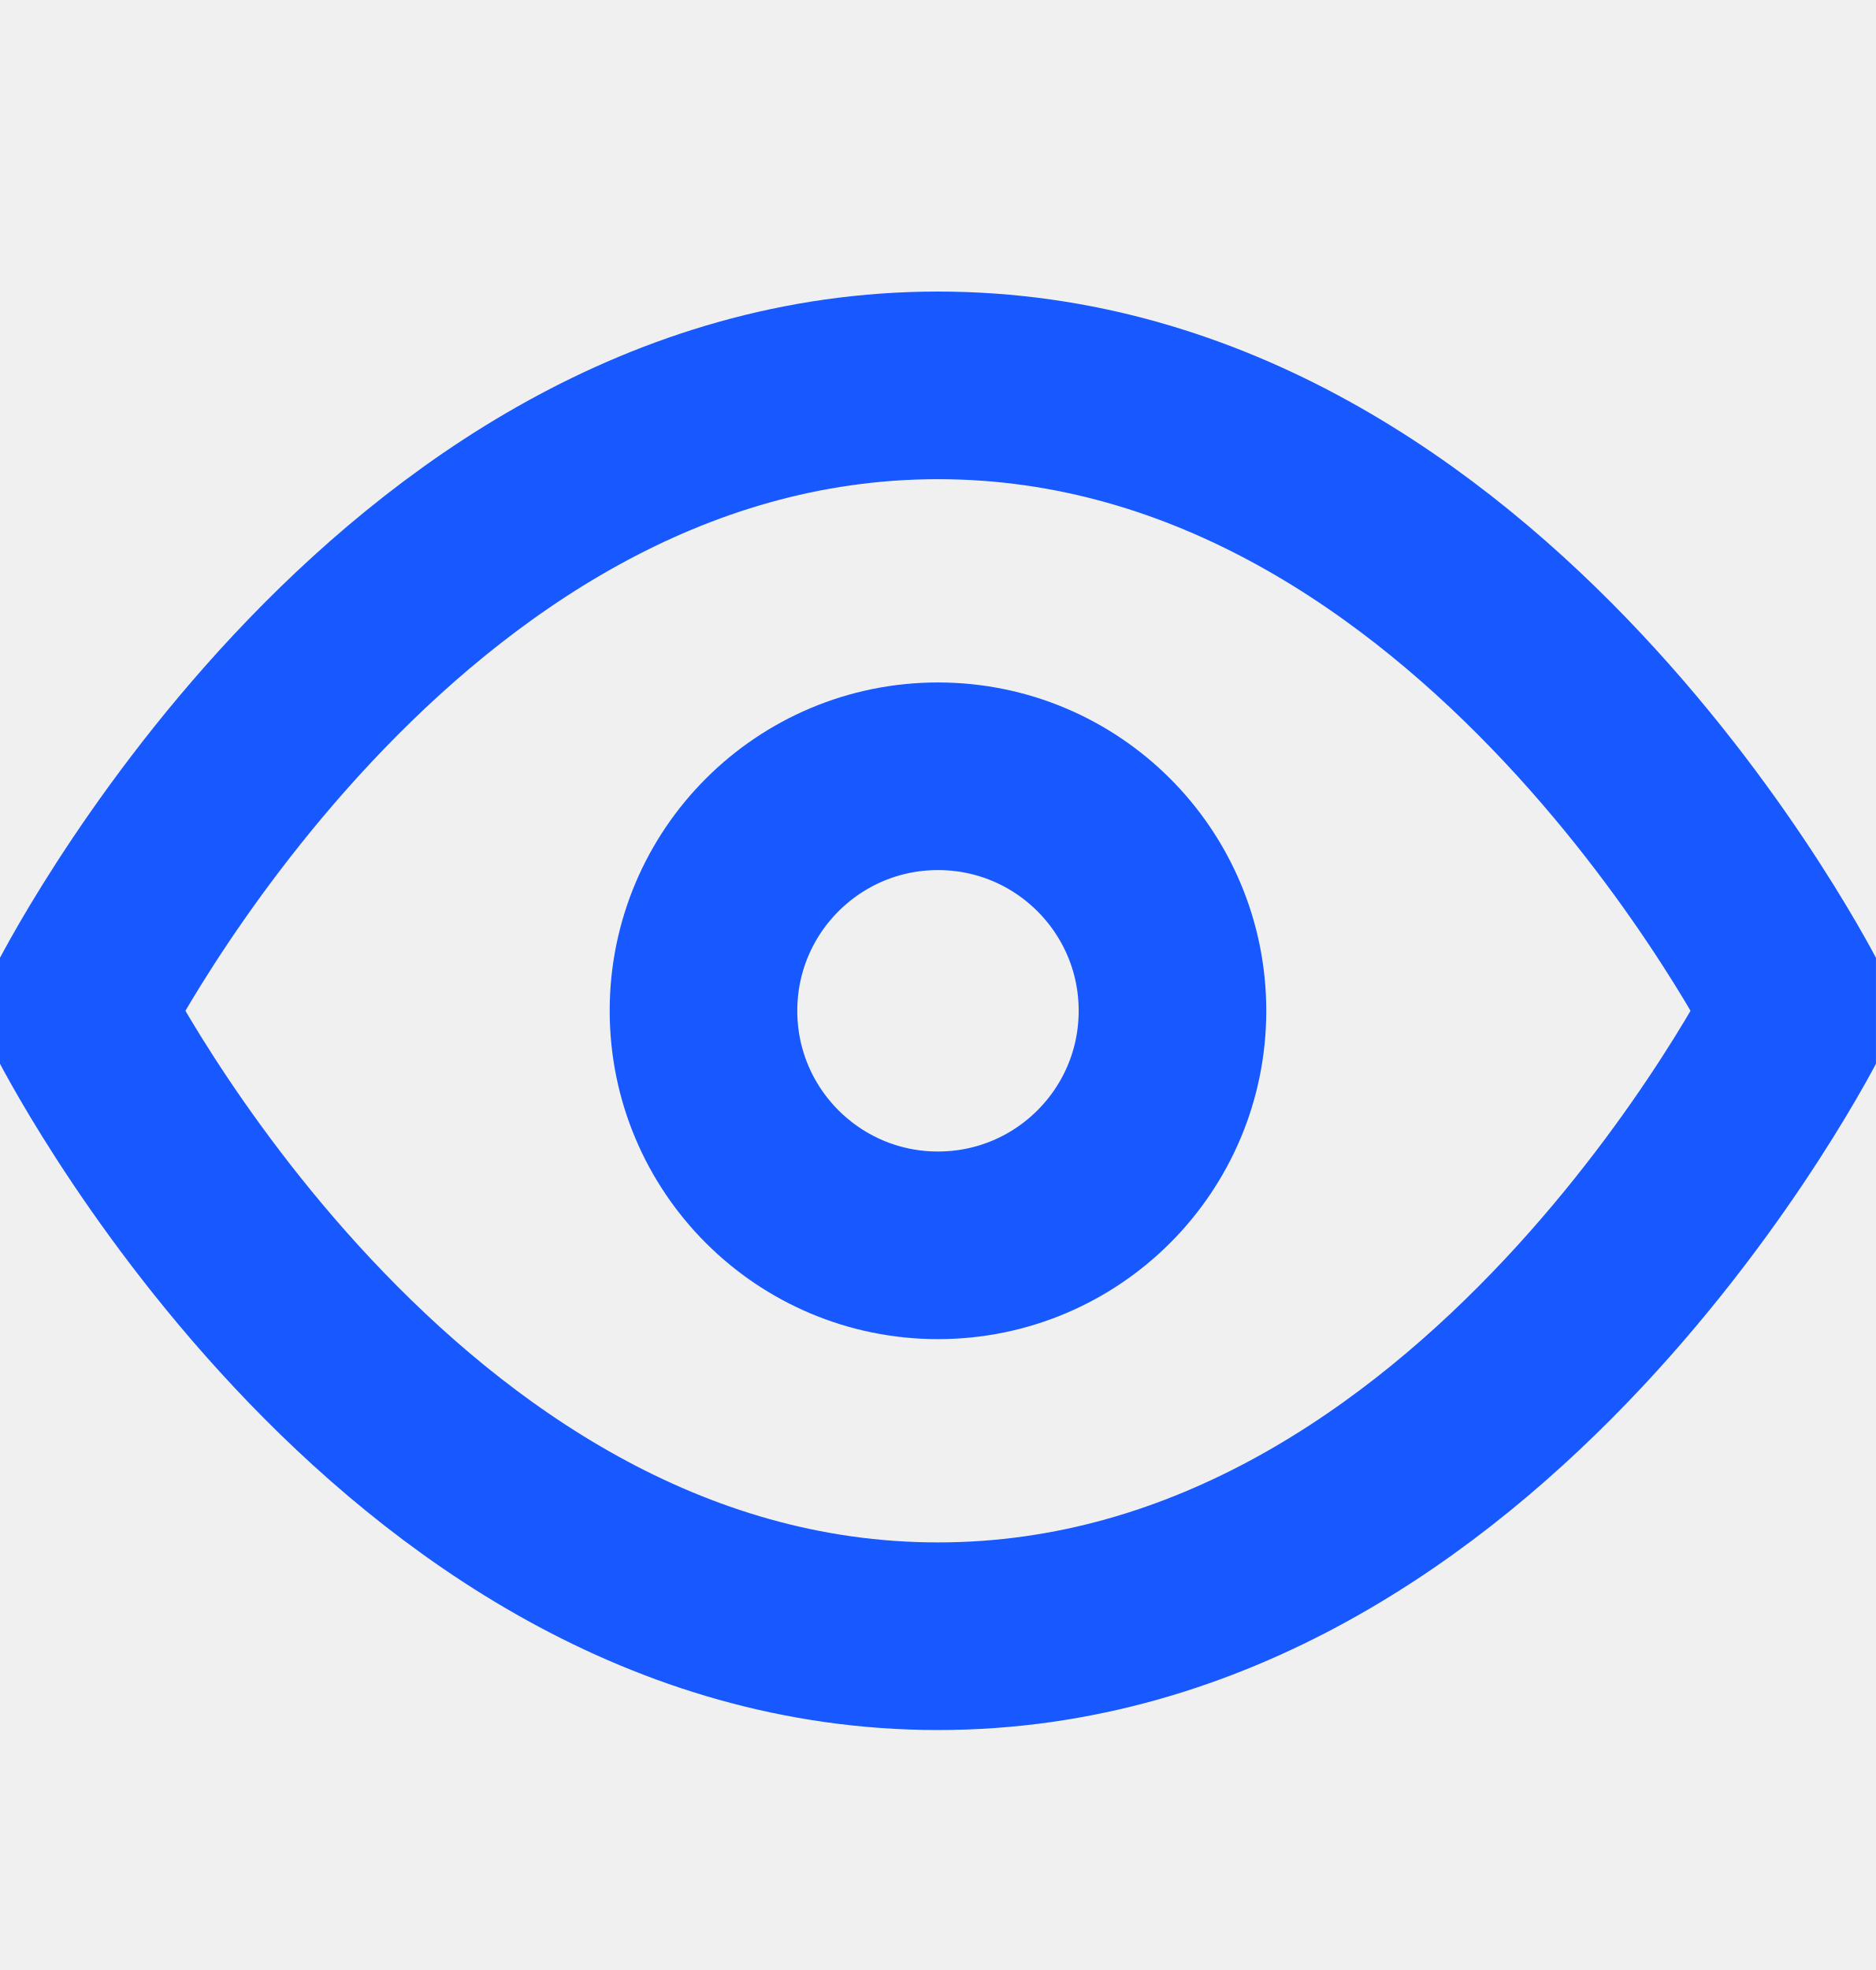
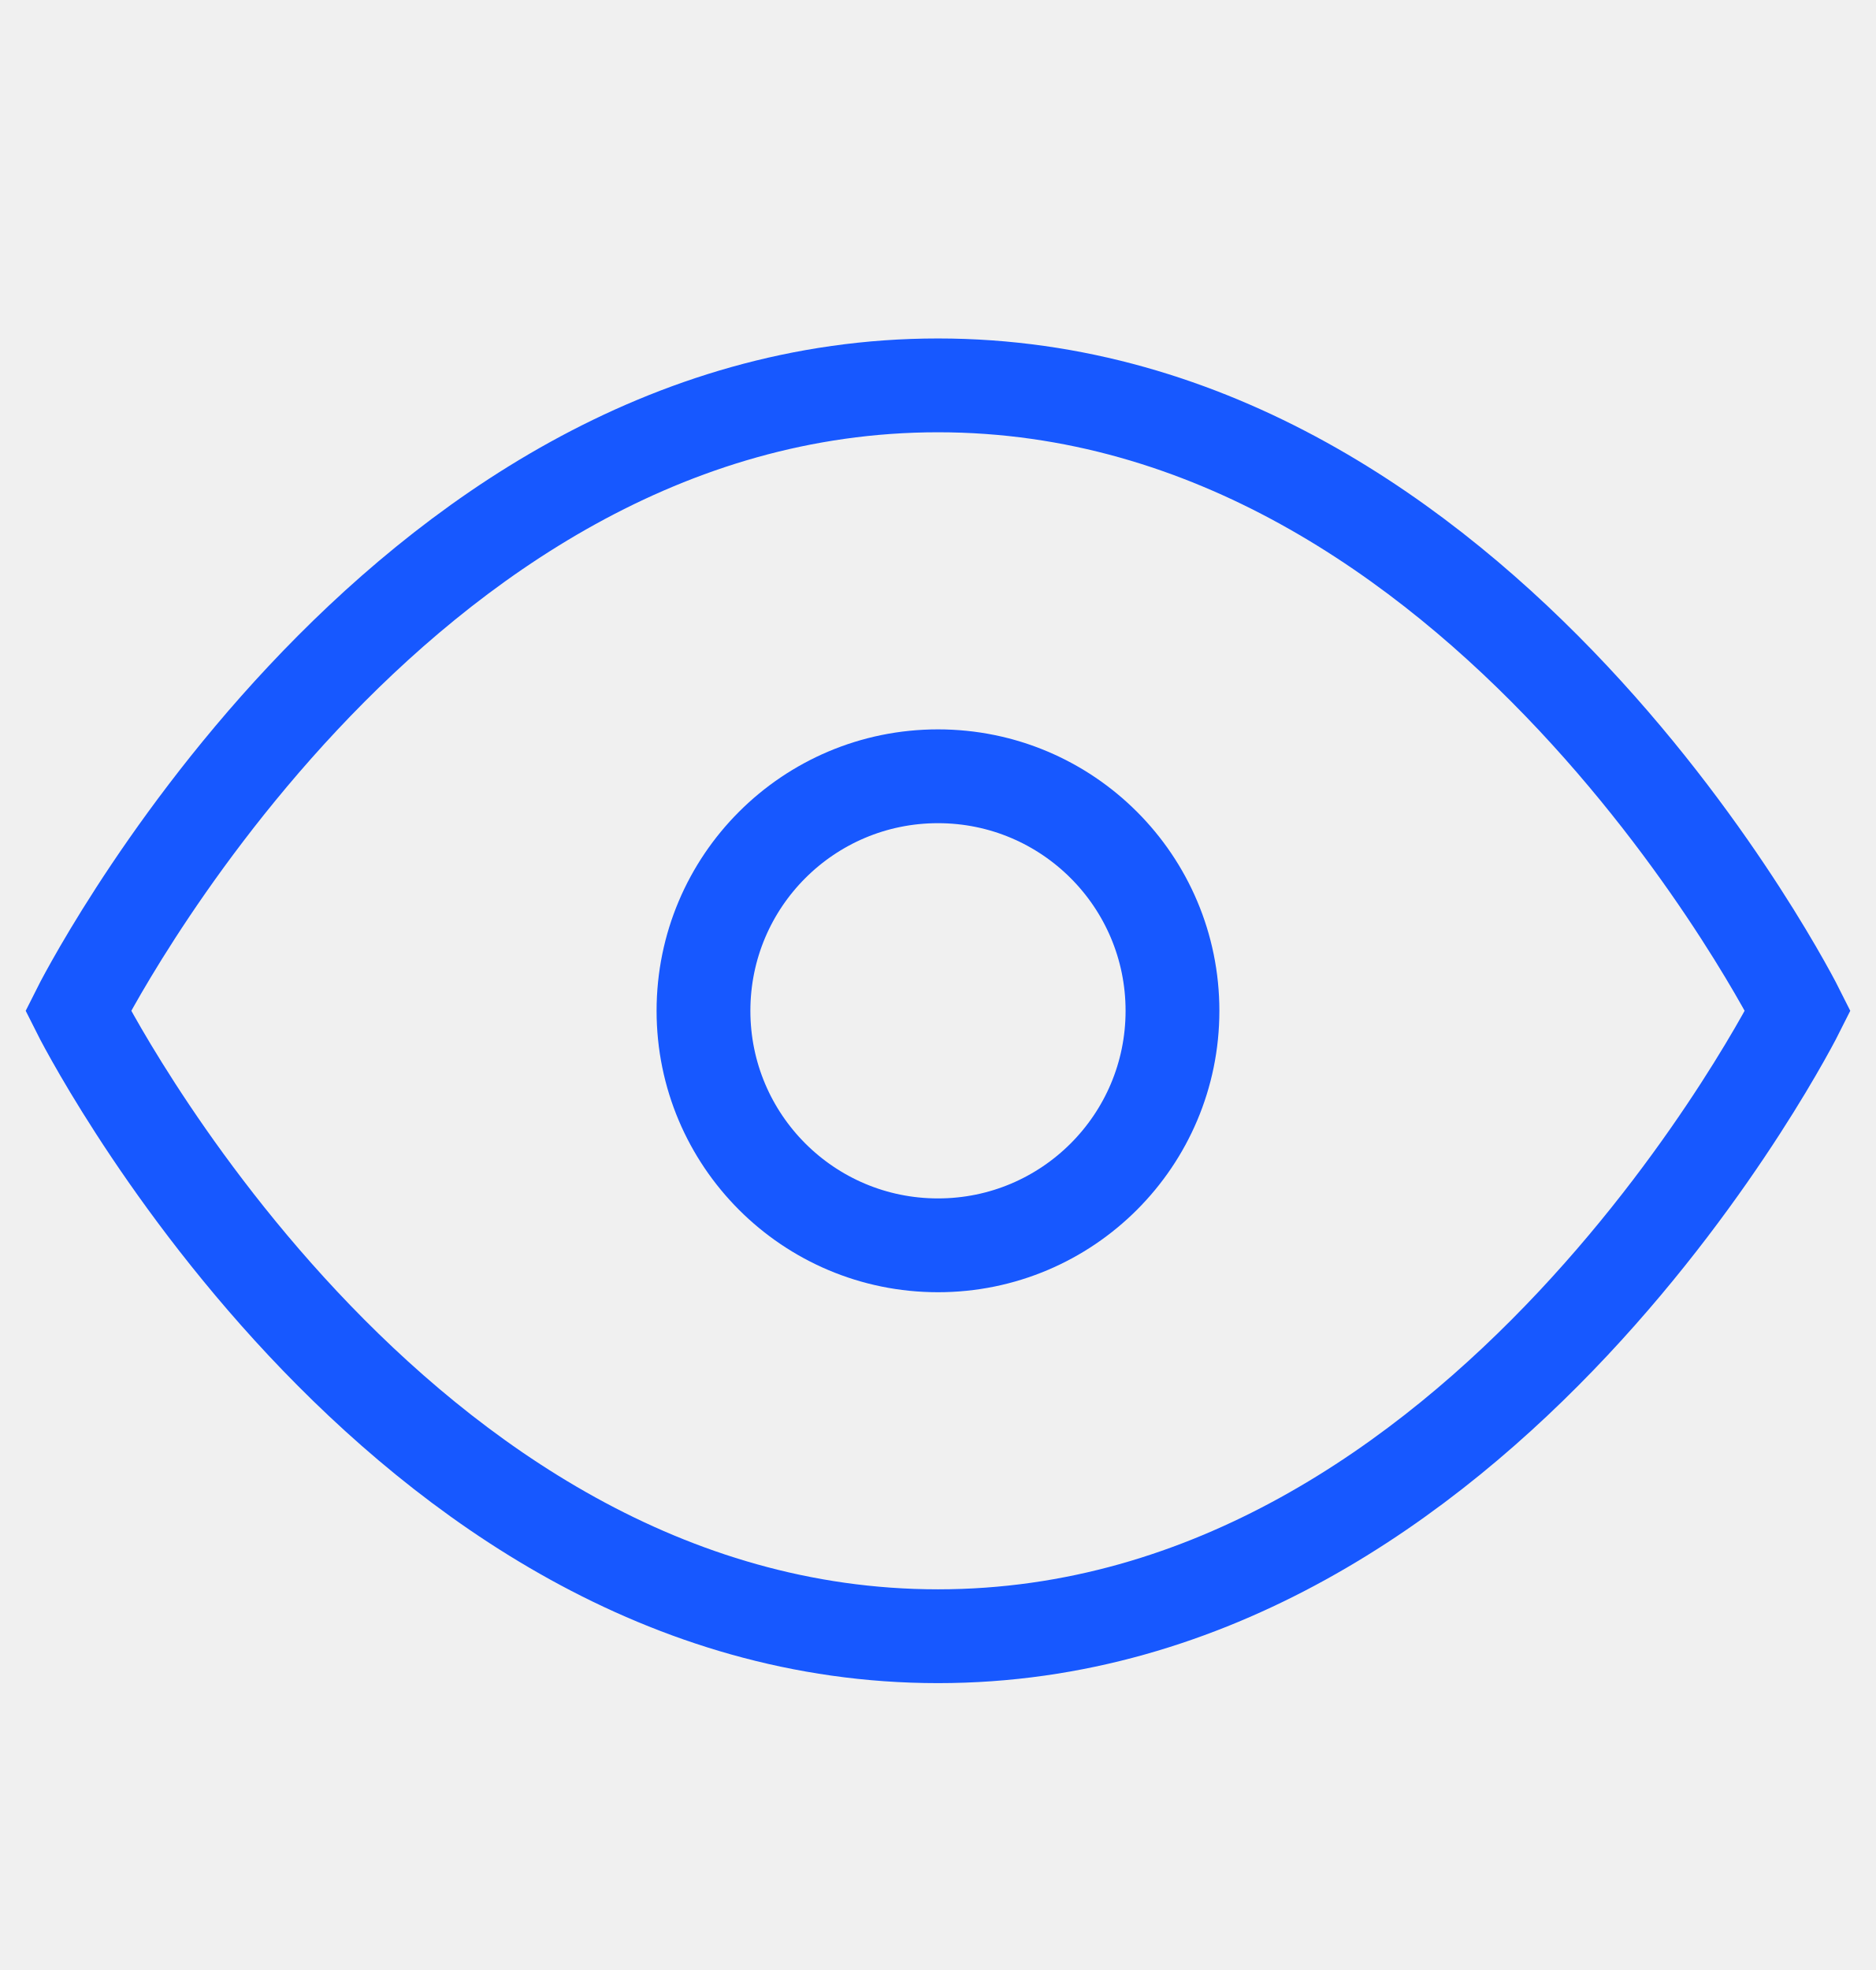
<svg xmlns="http://www.w3.org/2000/svg" width="20" height="21" viewBox="0 0 20 21" fill="none">
  <g clip-path="url(#clip0_730_2573)">
-     <path d="M0.833 10.775C0.833 10.775 4.167 4.108 10 4.108C15.833 4.108 19.167 10.775 19.167 10.775C19.167 10.775 15.833 17.442 10 17.442C4.167 17.442 0.833 10.775 0.833 10.775Z" stroke="#1758FF" stroke-width="2" stroke-linecap="round" stroke-linejoin="round" />
-     <path d="M10 13.275C11.381 13.275 12.5 12.156 12.5 10.775C12.5 9.394 11.381 8.275 10 8.275C8.619 8.275 7.5 9.394 7.5 10.775C7.5 12.156 8.619 13.275 10 13.275Z" stroke="#1758FF" stroke-width="2" stroke-linecap="round" stroke-linejoin="round" />
+     <path d="M0.833 10.775C0.833 10.775 4.167 4.108 10 4.108C15.833 4.108 19.167 10.775 19.167 10.775C19.167 10.775 15.833 17.442 10 17.442C4.167 17.442 0.833 10.775 0.833 10.775Z" stroke="#1758FF" strokeWidth="2" strokeLinecap="round" strokeLinejoin="round" />
+     <path d="M10 13.275C11.381 13.275 12.5 12.156 12.5 10.775C12.5 9.394 11.381 8.275 10 8.275C8.619 8.275 7.5 9.394 7.5 10.775C7.5 12.156 8.619 13.275 10 13.275Z" stroke="#1758FF" strokeWidth="2" strokeLinecap="round" strokeLinejoin="round" />
  </g>
  <defs>
    <clipPath id="clip0_730_2573">
      <rect width="20" height="20" fill="white" transform="translate(0 0.775024)" />
    </clipPath>
  </defs>
</svg>
